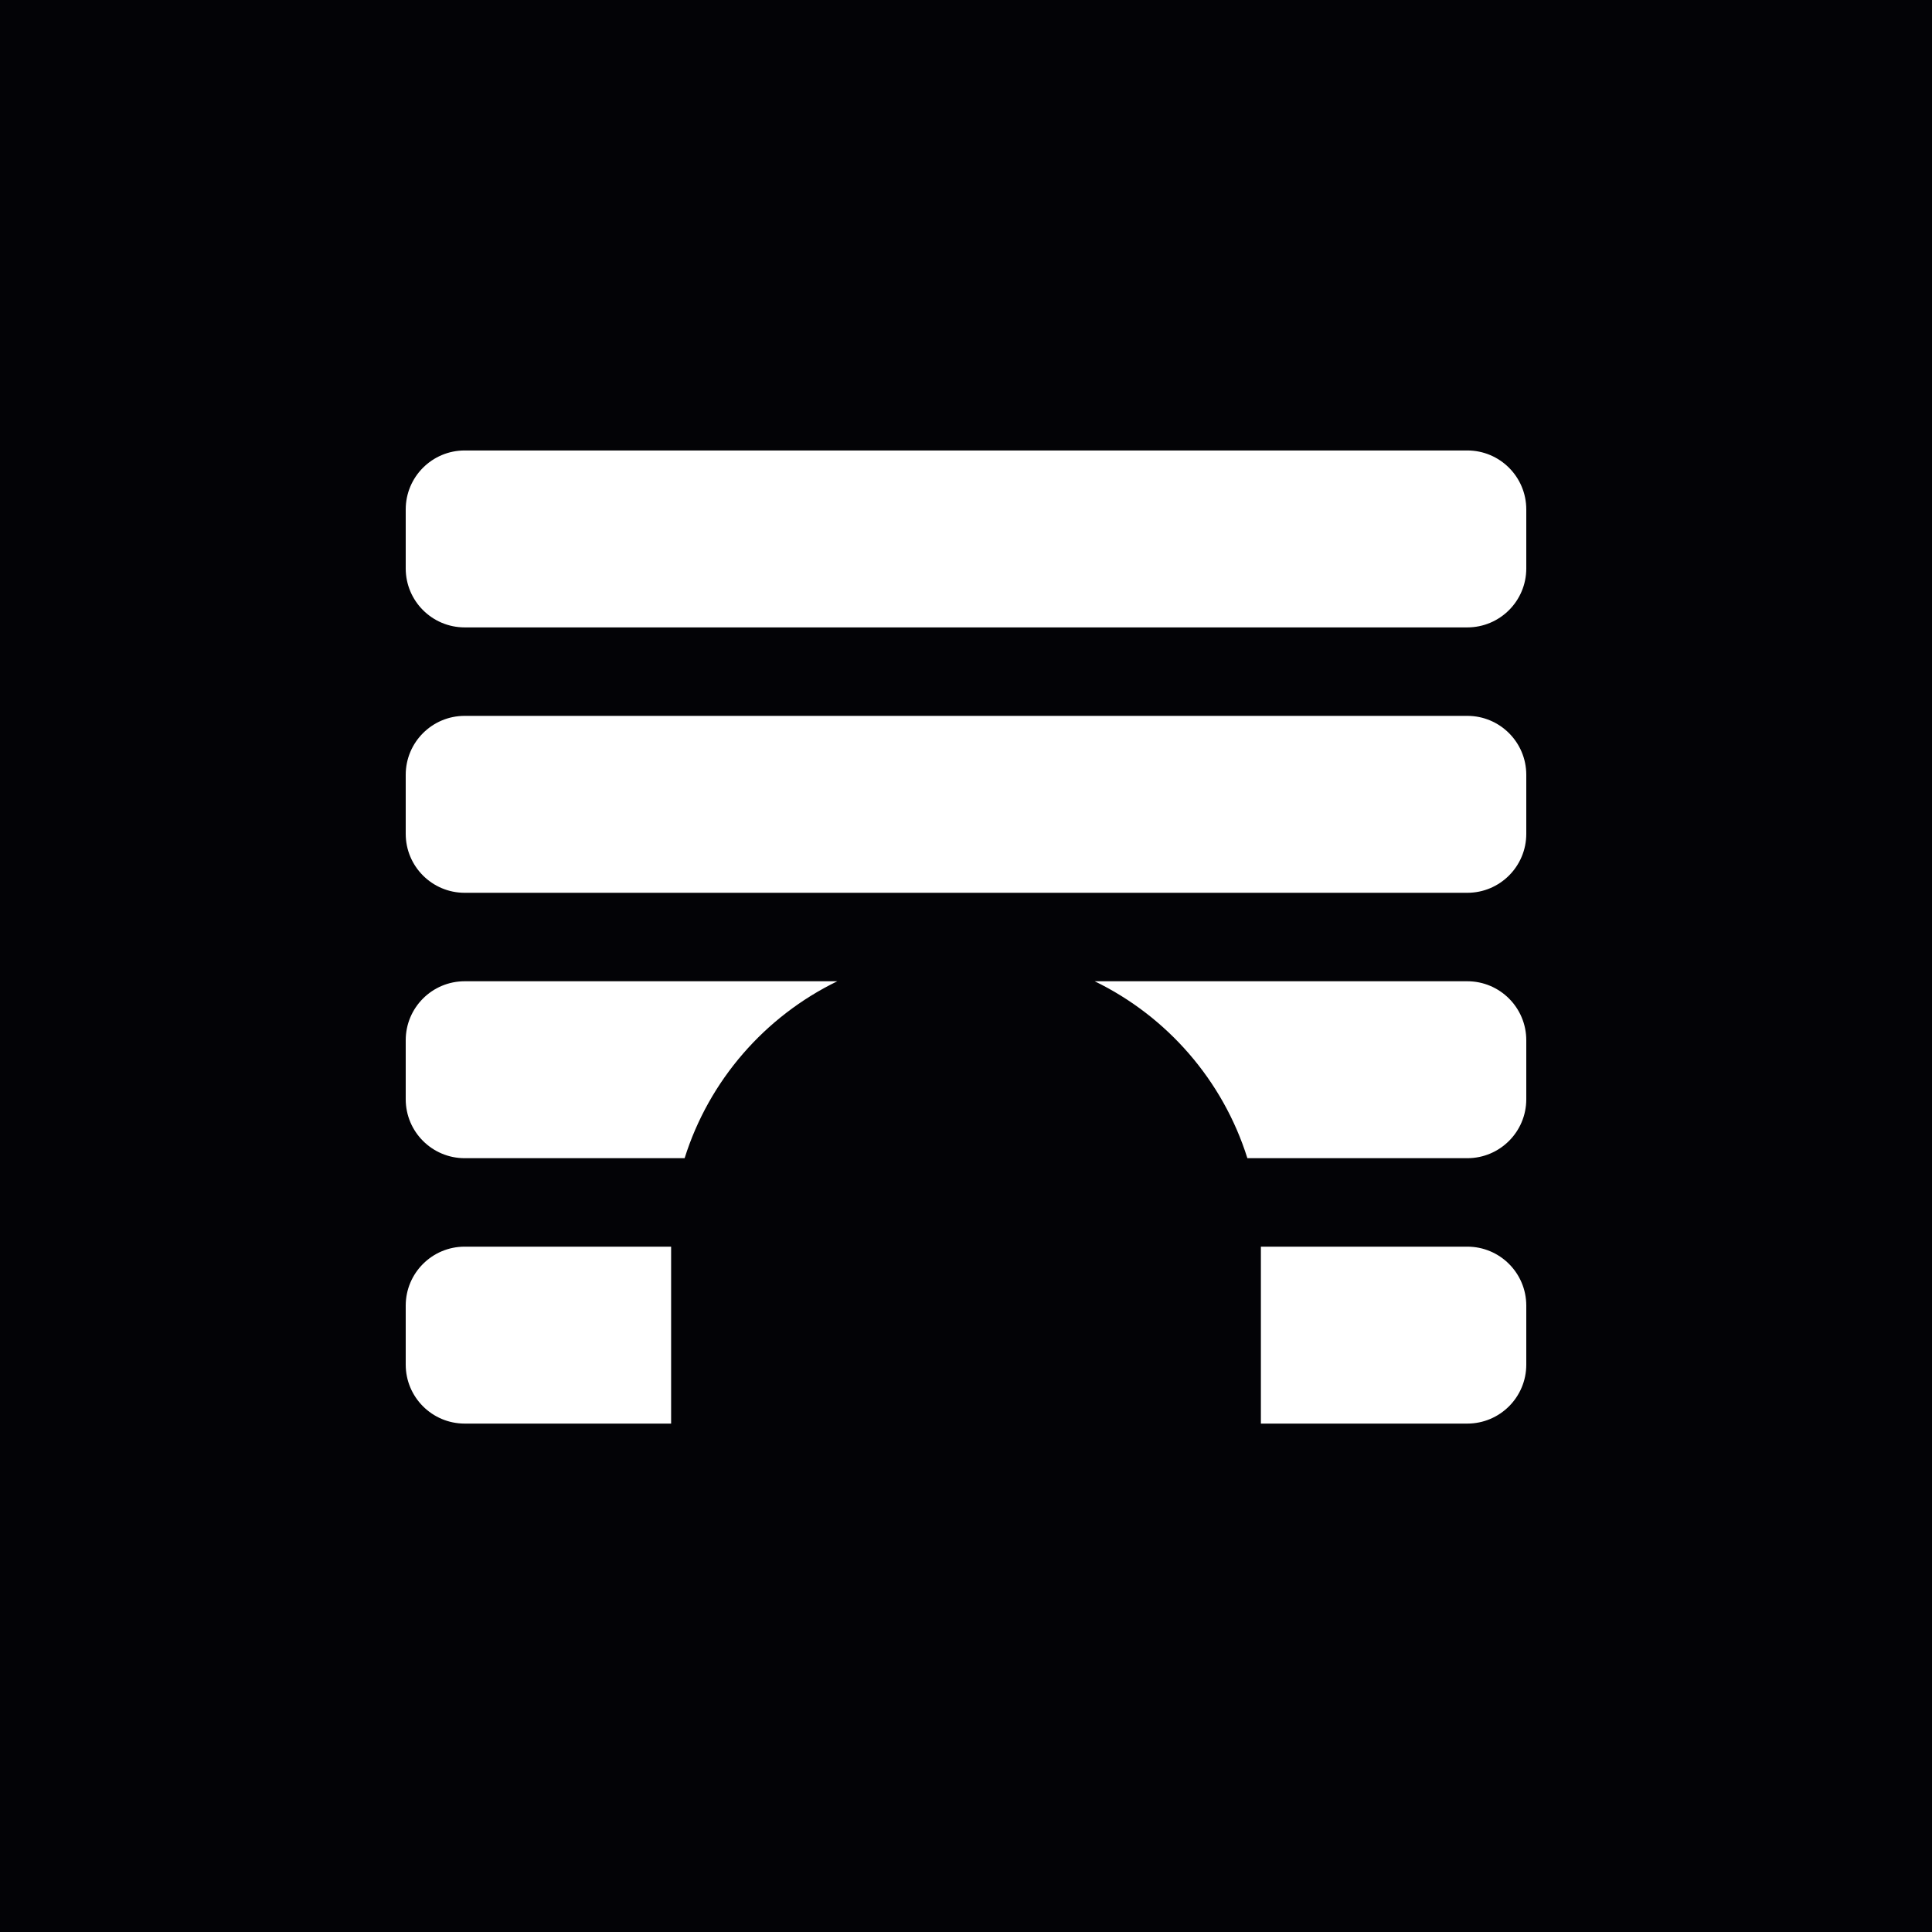
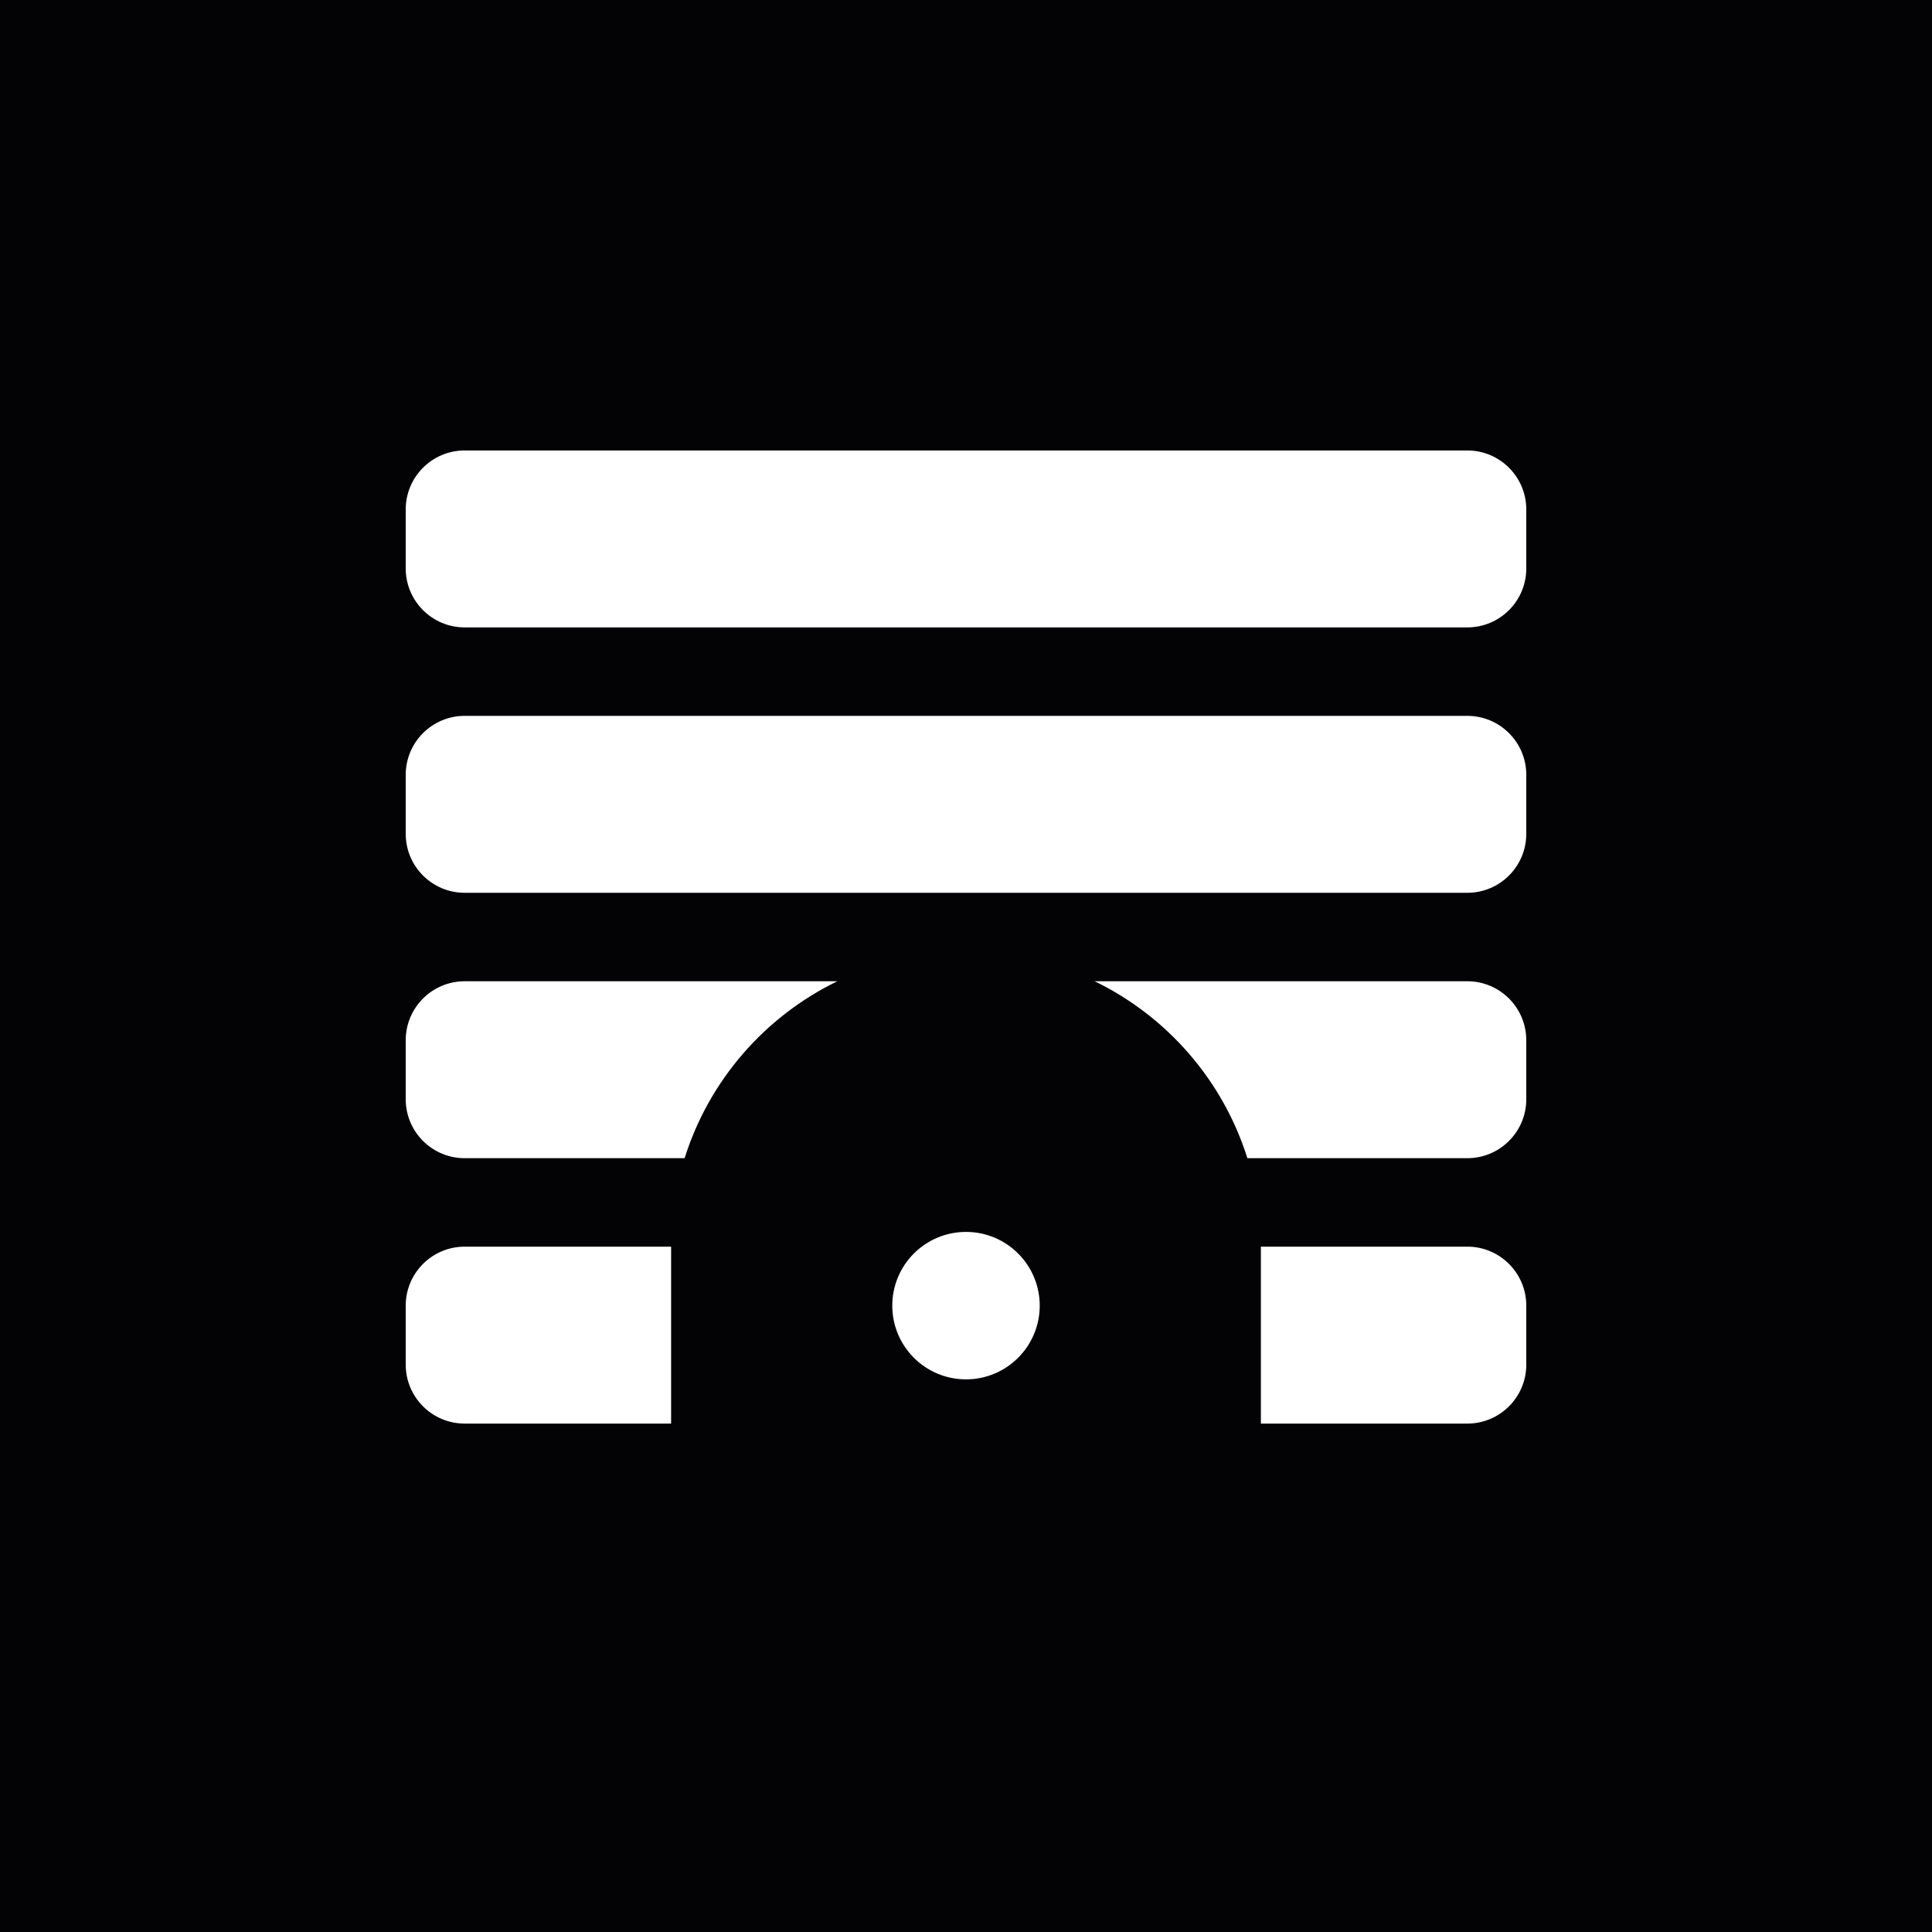
- <svg xmlns="http://www.w3.org/2000/svg" viewBox="-15.517 -16.552 131.034 131.034" data-kind="app-icon-512" data-ink="12 14 88 80" data-anchors="44" data-mode="light" data-ground="primary">
+ <svg xmlns="http://www.w3.org/2000/svg" viewBox="-15.517 -16.552 131.034 131.034" data-kind="app-icon-512" data-ink="12 14 88 80" data-anchors="49" data-mode="light" data-ground="primary">
  <rect id="ground" x="-15.517" y="-16.552" width="131.034" height="131.034" fill="#030306" />
-   <path id="part-brand-6" data-color="brand-6" data-parts="s1 s3 s4 s2" fill="#ffffff" d="M16 14L84 14C86.209 14 88 15.791 88 18L88 22C88 24.209 86.209 26 84 26L16 26C13.791 26 12 24.209 12 22L12 18C12 15.791 13.791 14 16 14ZM16 32L84 32C86.209 32 88 33.791 88 36L88 40C88 42.209 86.209 44 84 44L16 44C13.791 44 12 42.209 12 40L12 36C12 33.791 13.791 32 16 32ZM16 50L41.272 50C36.361 52.386 32.574 56.721 30.916 62L16 62C13.791 62 12 60.209 12 58L12 54C12 51.791 13.791 50 16 50ZM69.084 62C67.426 56.721 63.639 52.386 58.728 50L84 50C86.209 50 88 51.791 88 54L88 58C88 60.209 86.209 62 84 62ZM70 68L84 68C86.209 68 88 69.791 88 72L88 76C88 78.209 86.209 80 84 80L70 80ZM16 68L30 68L30 80L16 80C13.791 80 12 78.209 12 76L12 72C12 69.791 13.791 68 16 68Z" />
+   <path id="part-brand-3" data-color="brand-3" data-parts="rect-1 rect-2 rect-3 rect-5 circle-8" fill="#ffffff" d="M16 14L84 14C86.209 14 88 15.791 88 18L88 22C88 24.209 86.209 26 84 26L16 26C13.791 26 12 24.209 12 22L12 18C12 15.791 13.791 14 16 14ZM16 32L84 32C86.209 32 88 33.791 88 36L88 40C88 42.209 86.209 44 84 44L16 44C13.791 44 12 42.209 12 40L12 36C12 33.791 13.791 32 16 32ZM16 50L41.272 50C36.361 52.386 32.574 56.721 30.916 62L16 62C13.791 62 12 60.209 12 58L12 54C12 51.791 13.791 50 16 50ZM69.084 62C67.426 56.721 63.639 52.386 58.728 50L84 50C86.209 50 88 51.791 88 54L88 58C88 60.209 86.209 62 84 62ZM70 68L84 68C86.209 68 88 69.791 88 72L88 76C88 78.209 86.209 80 84 80L70 80ZM16 68L30 68L30 80L16 80C13.791 80 12 78.209 12 76L12 72C12 69.791 13.791 68 16 68ZM55 72C55 74.761 52.761 77 50 77C47.239 77 45 74.761 45 72C45 69.239 47.239 67 50 67C52.761 67 55 69.239 55 72Z" />
</svg>
